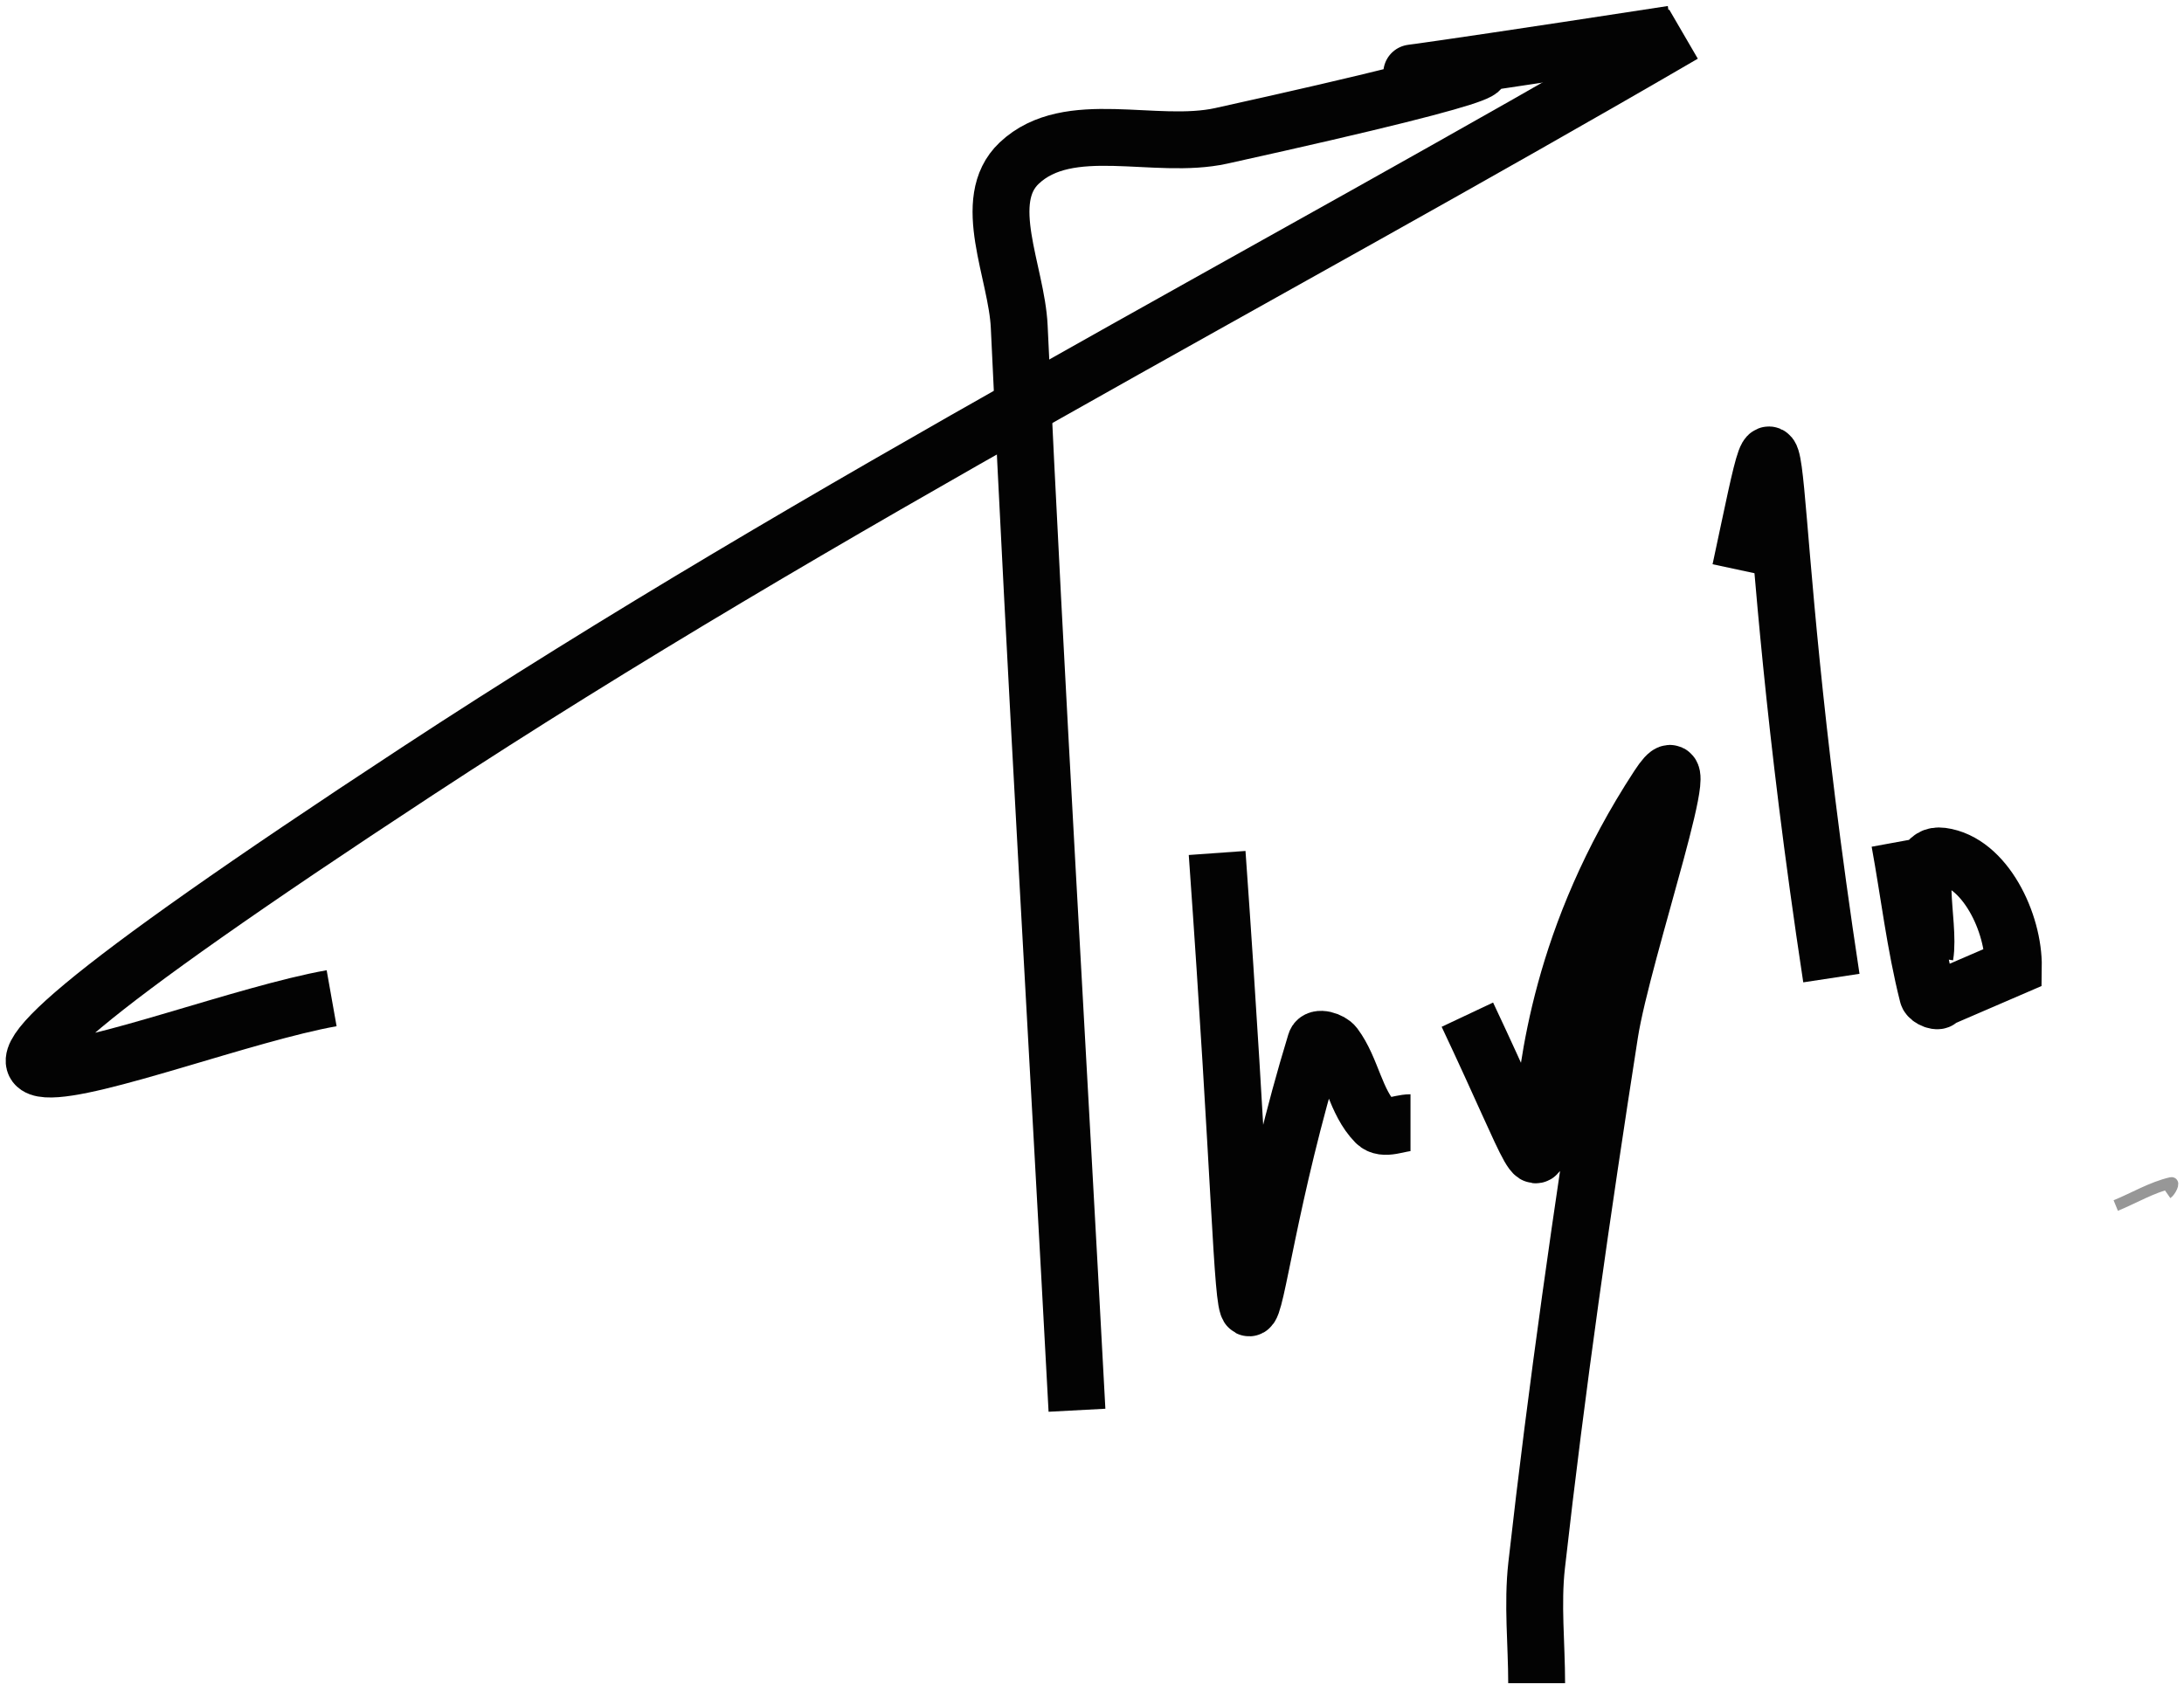
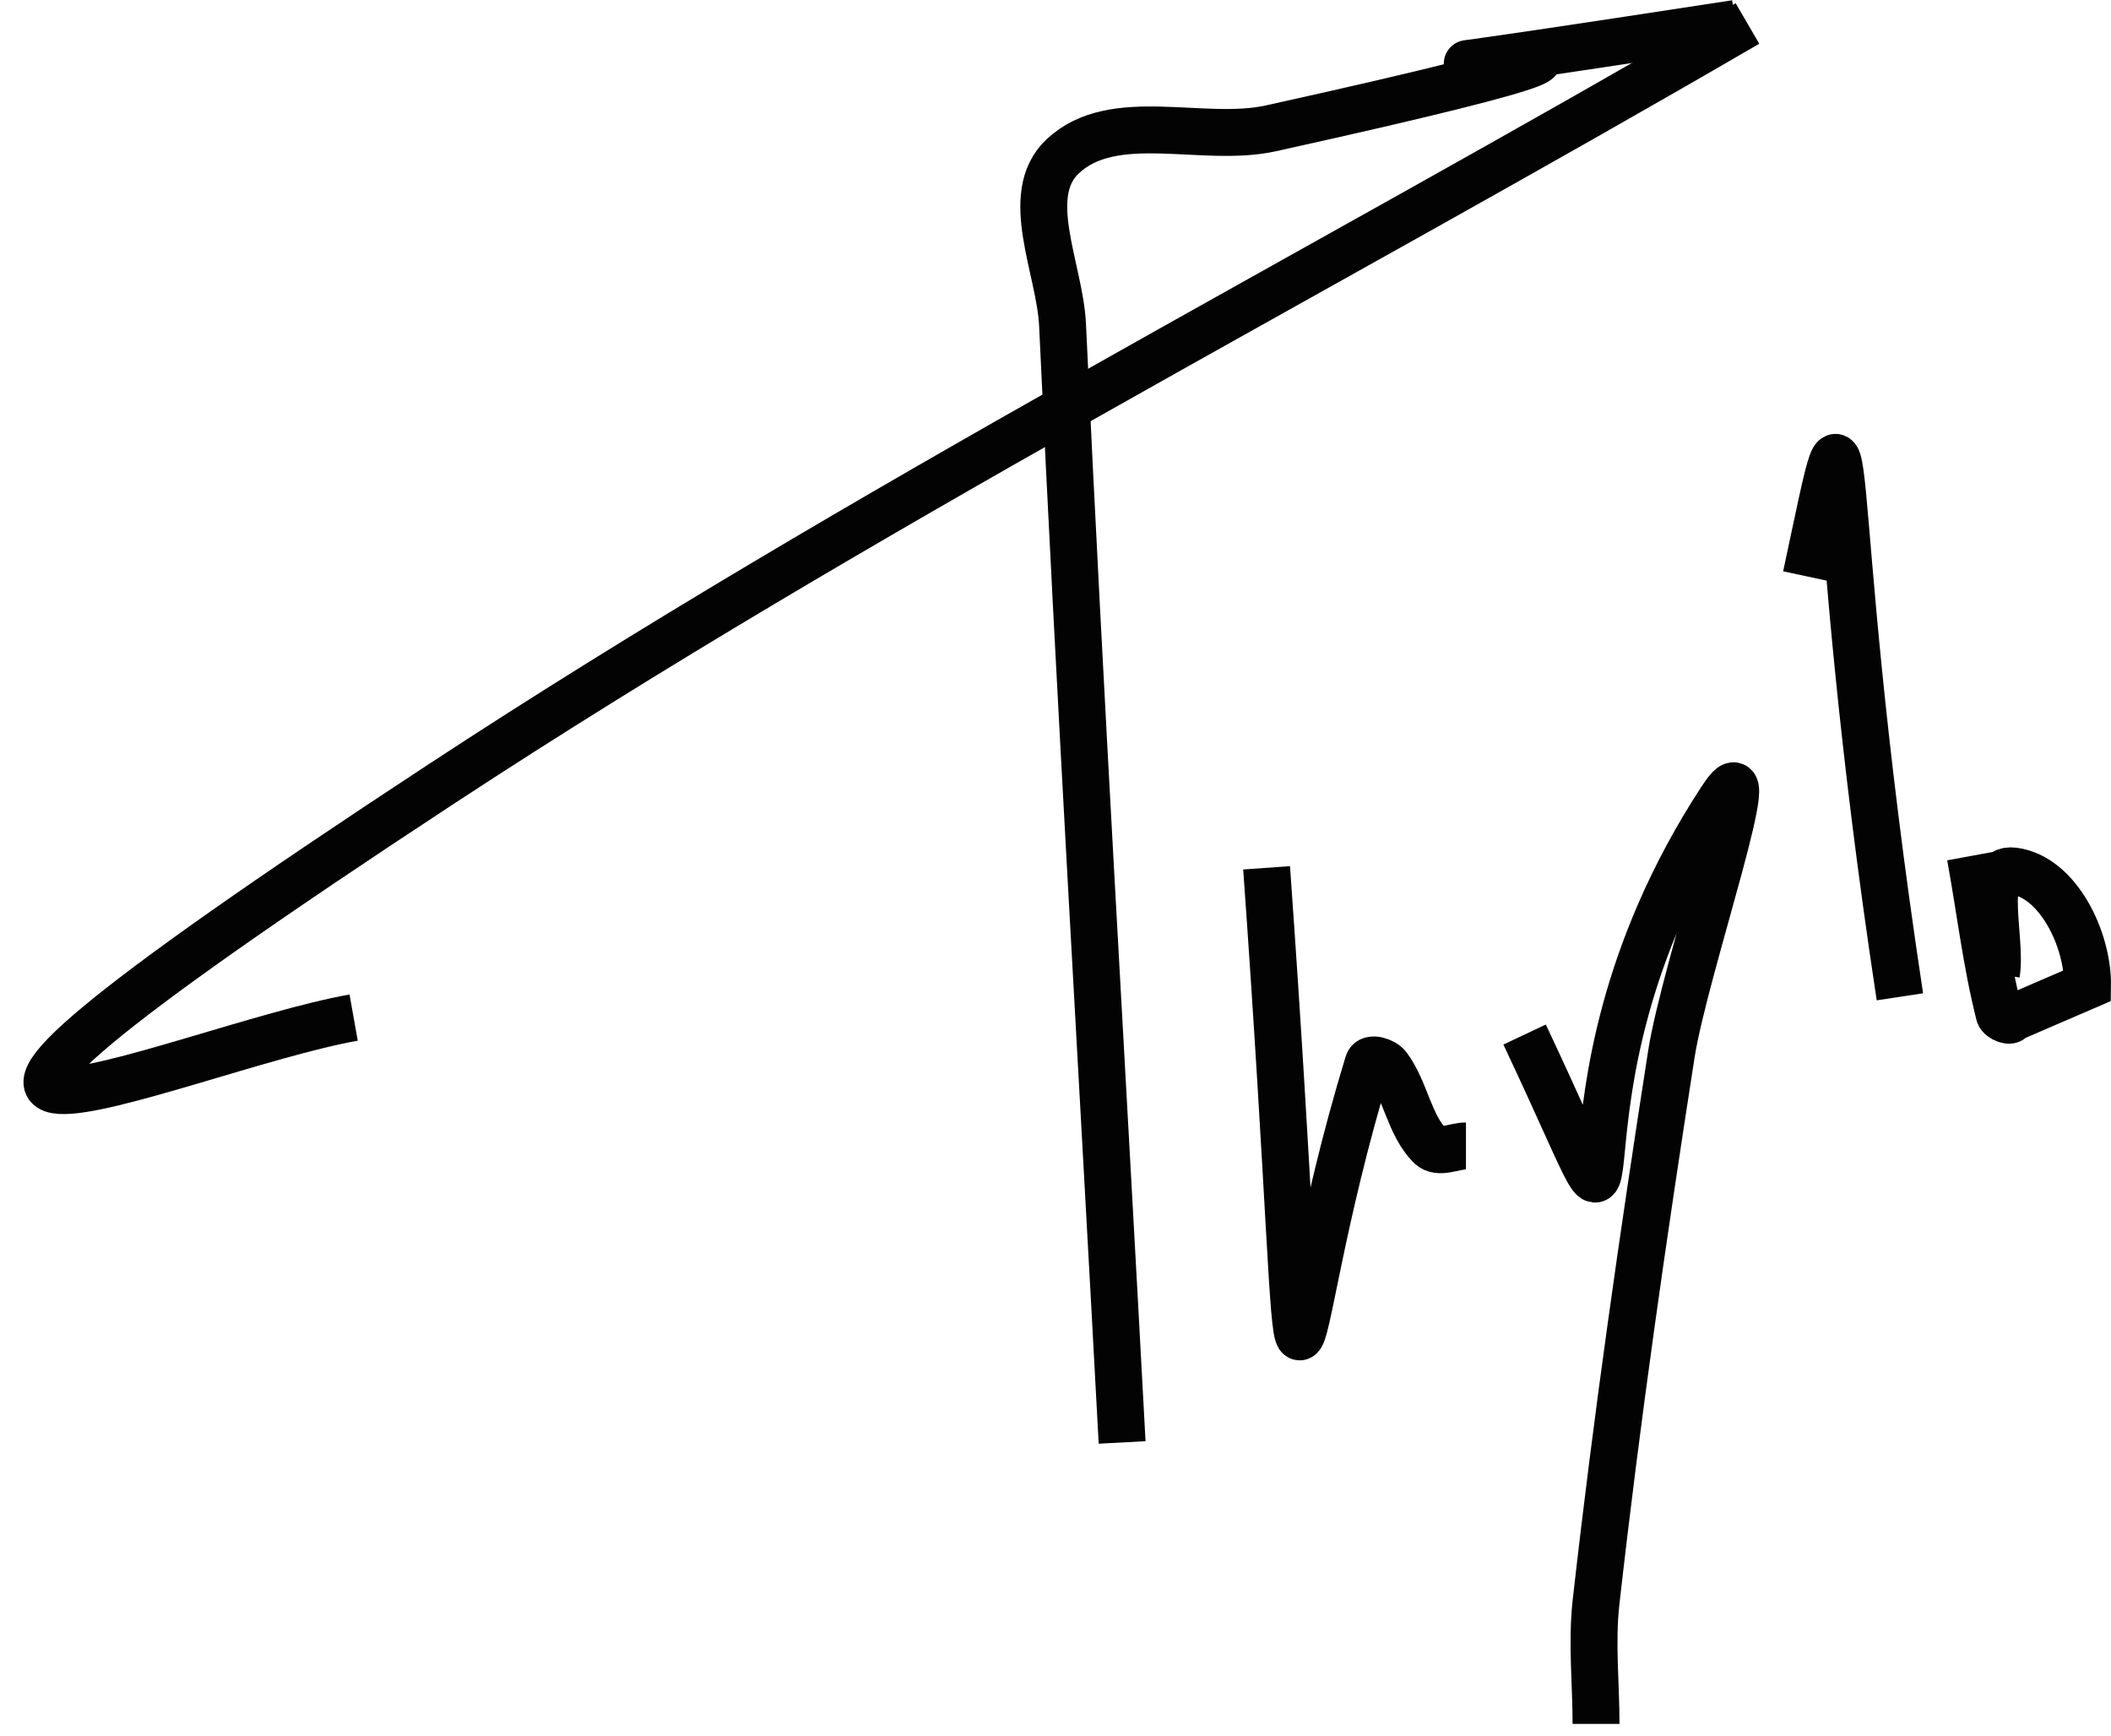
- <svg xmlns="http://www.w3.org/2000/svg" width="192px" height="148px" viewBox="0 0 192 148" version="1.1">
+ <svg xmlns="http://www.w3.org/2000/svg" width="90px" height="74px" viewBox="0 0 90 74" version="1.1">
  <g id="Page-1" stroke="none" stroke-width="1" fill="none" fill-rule="evenodd">
-     <g id="Scale" transform="translate(-1169, -1037)">
-       <g id="Group" transform="translate(1172, 1040)">
-         <path d="M26.154,84.772 C11.097,87.444 -28.067,105.331 33.66,64.83 C69.56,41.276 107.887,21.61 145,0" id="Path-7-Copy" stroke="#030303" stroke-width="5" />
-         <path d="M144,0 C87.462,8.7 160.74,-3.51 104.374,8.942 C98.537,10.231 90.943,7.244 86.602,11.341 C83.111,14.636 86.38,20.93 86.602,25.717 C88.073,57.489 89.987,89.239 91.679,121" id="Path-8-Copy" stroke="#030303" stroke-width="5" />
-         <path d="M104,72 C108.115,129.609 104.452,115.487 112.66,88.654 C112.827,88.111 113.988,88.476 114.327,88.93 C115.859,90.98 116.148,93.894 117.939,95.716 C118.658,96.447 119.98,95.716 121,95.716" id="Path-9-Copy" stroke="#030303" stroke-width="5" />
-         <path d="M126,86.218 C138.385,112.483 125.531,92.504 142.773,66.143 C146.821,59.954 139.653,80.58 138.516,87.872 C136.091,103.416 133.849,118.995 132.09,134.627 C131.704,138.063 132.09,141.542 132.09,145" id="Path-10-Copy" stroke="#030303" stroke-width="5" />
-         <path d="M150,47.136 C154.525,26.037 151.138,37.824 158,83" id="Path-11-Copy" stroke="#030303" stroke-width="5" />
-         <path d="M164,71 C164.824,75.499 165.347,80.064 166.471,84.496 C166.561,84.854 167.505,85.214 167.51,84.845 L173.999,82.045 C174.058,78.157 171.514,72.773 167.701,72.273 C164.799,71.892 166.722,78.109 166.233,81.027" id="Path-12-Copy" stroke="#030303" stroke-width="5" />
-         <path d="M183,103 C184.621,102.335 186.14,101.411 187.864,101.006 C188.217,100.923 187.803,101.738 187.515,101.94" id="Path-2" stroke="#979797" />
+     <g id="Mobile" transform="translate(-251, -961)" stroke="#030303" stroke-width="2">
+       <g id="Group-Copy" transform="translate(253, 962)">
+         <path d="M13.077,42.386 C5.549,43.722 -14.034,52.665 16.83,32.415 C34.78,20.638 53.943,10.805 72.5,0" id="Path-7-Copy" />
+         <path d="M72,0 C43.731,4.35 80.37,-1.755 52.187,4.471 C49.269,5.116 45.471,3.622 43.301,5.671 C41.556,7.318 43.19,10.465 43.301,12.858 C44.036,28.744 44.993,44.619 45.84,60.5" id="Path-8-Copy" />
+         <path d="M52,36 C54.058,64.805 52.226,57.743 56.33,44.327 C56.413,44.055 56.994,44.238 57.164,44.465 C57.93,45.49 58.074,46.947 58.97,47.858 C59.329,48.224 59.99,47.858 60.5,47.858" id="Path-9-Copy" />
+         <path d="M63,43.109 C69.192,56.241 62.766,46.252 71.387,33.071 C73.41,29.977 69.827,40.29 69.258,43.936 C68.046,51.708 66.924,59.497 66.045,67.314 C65.852,69.032 66.045,70.771 66.045,72.5" id="Path-10-Copy" />
+         <path d="M75,23.568 C77.262,13.018 75.569,18.912 79,41.5" id="Path-11-Copy" />
+         <path d="M82,35.5 C82.412,37.749 82.674,40.032 83.235,42.248 C83.281,42.427 83.752,42.607 83.755,42.422 L86.999,41.022 C87.029,39.079 85.757,36.386 83.851,36.136 C82.399,35.946 83.361,39.054 83.116,40.513" id="Path-12-Copy" />
      </g>
    </g>
  </g>
</svg>
